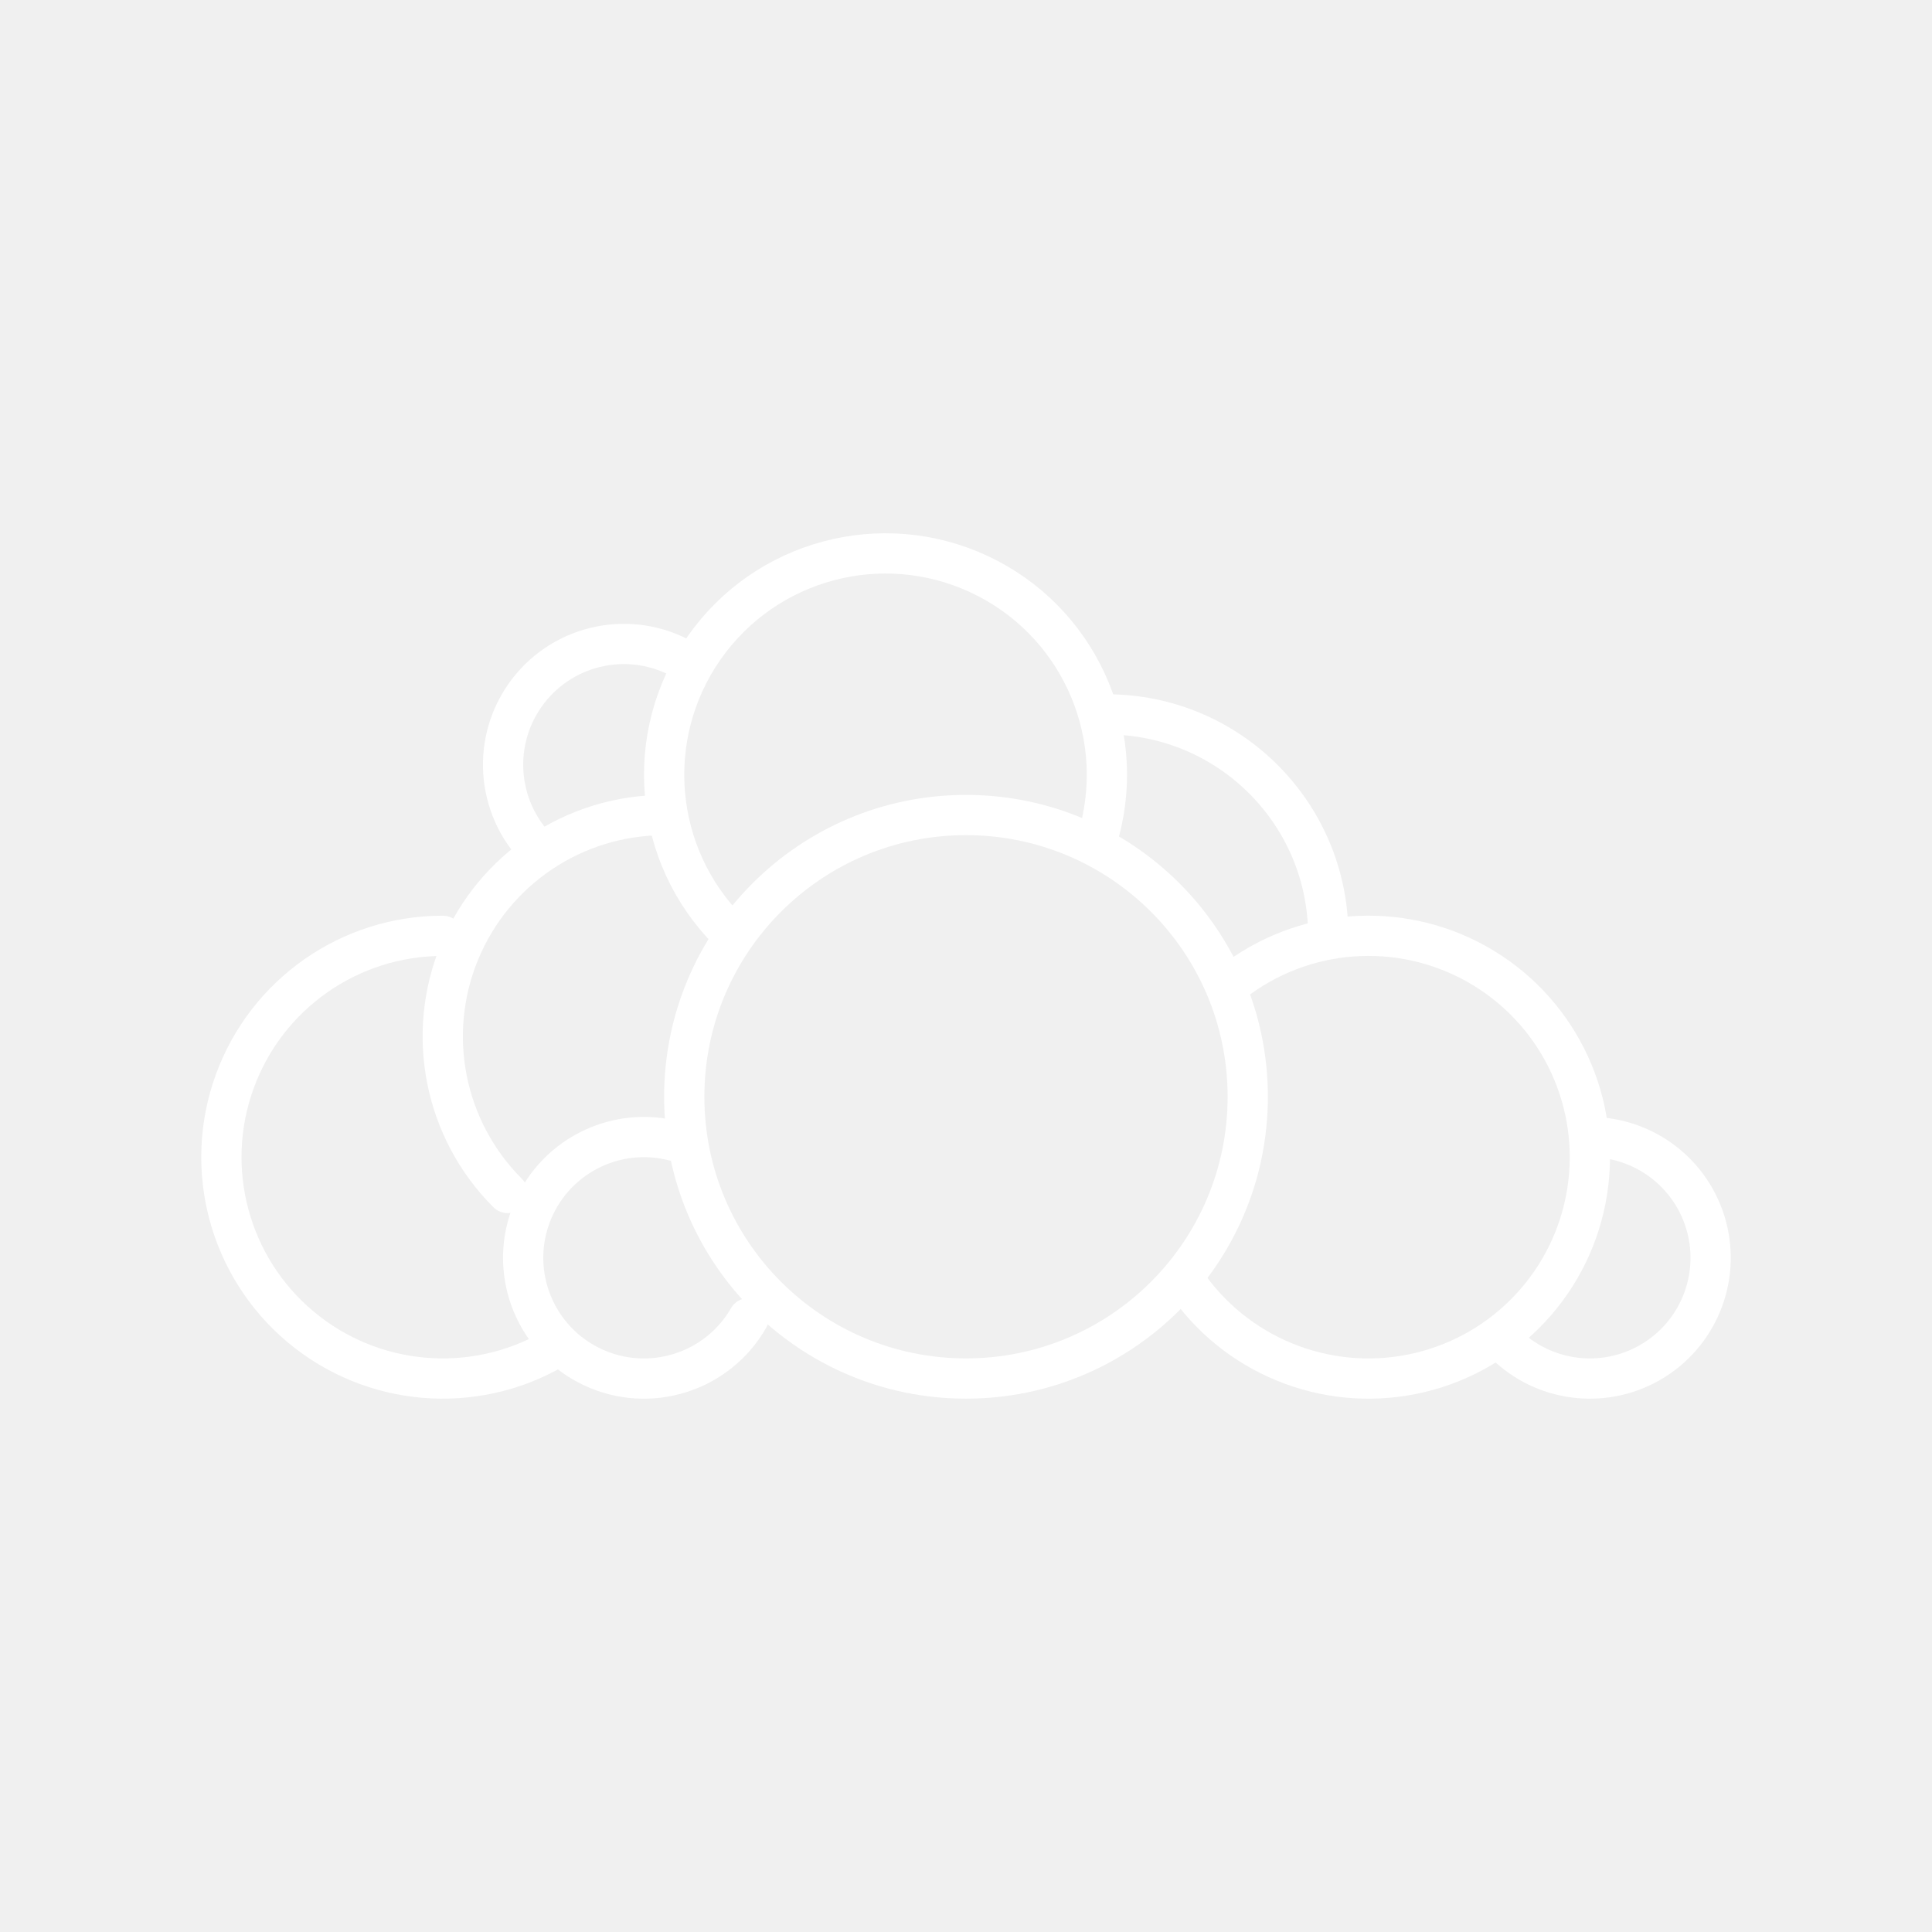
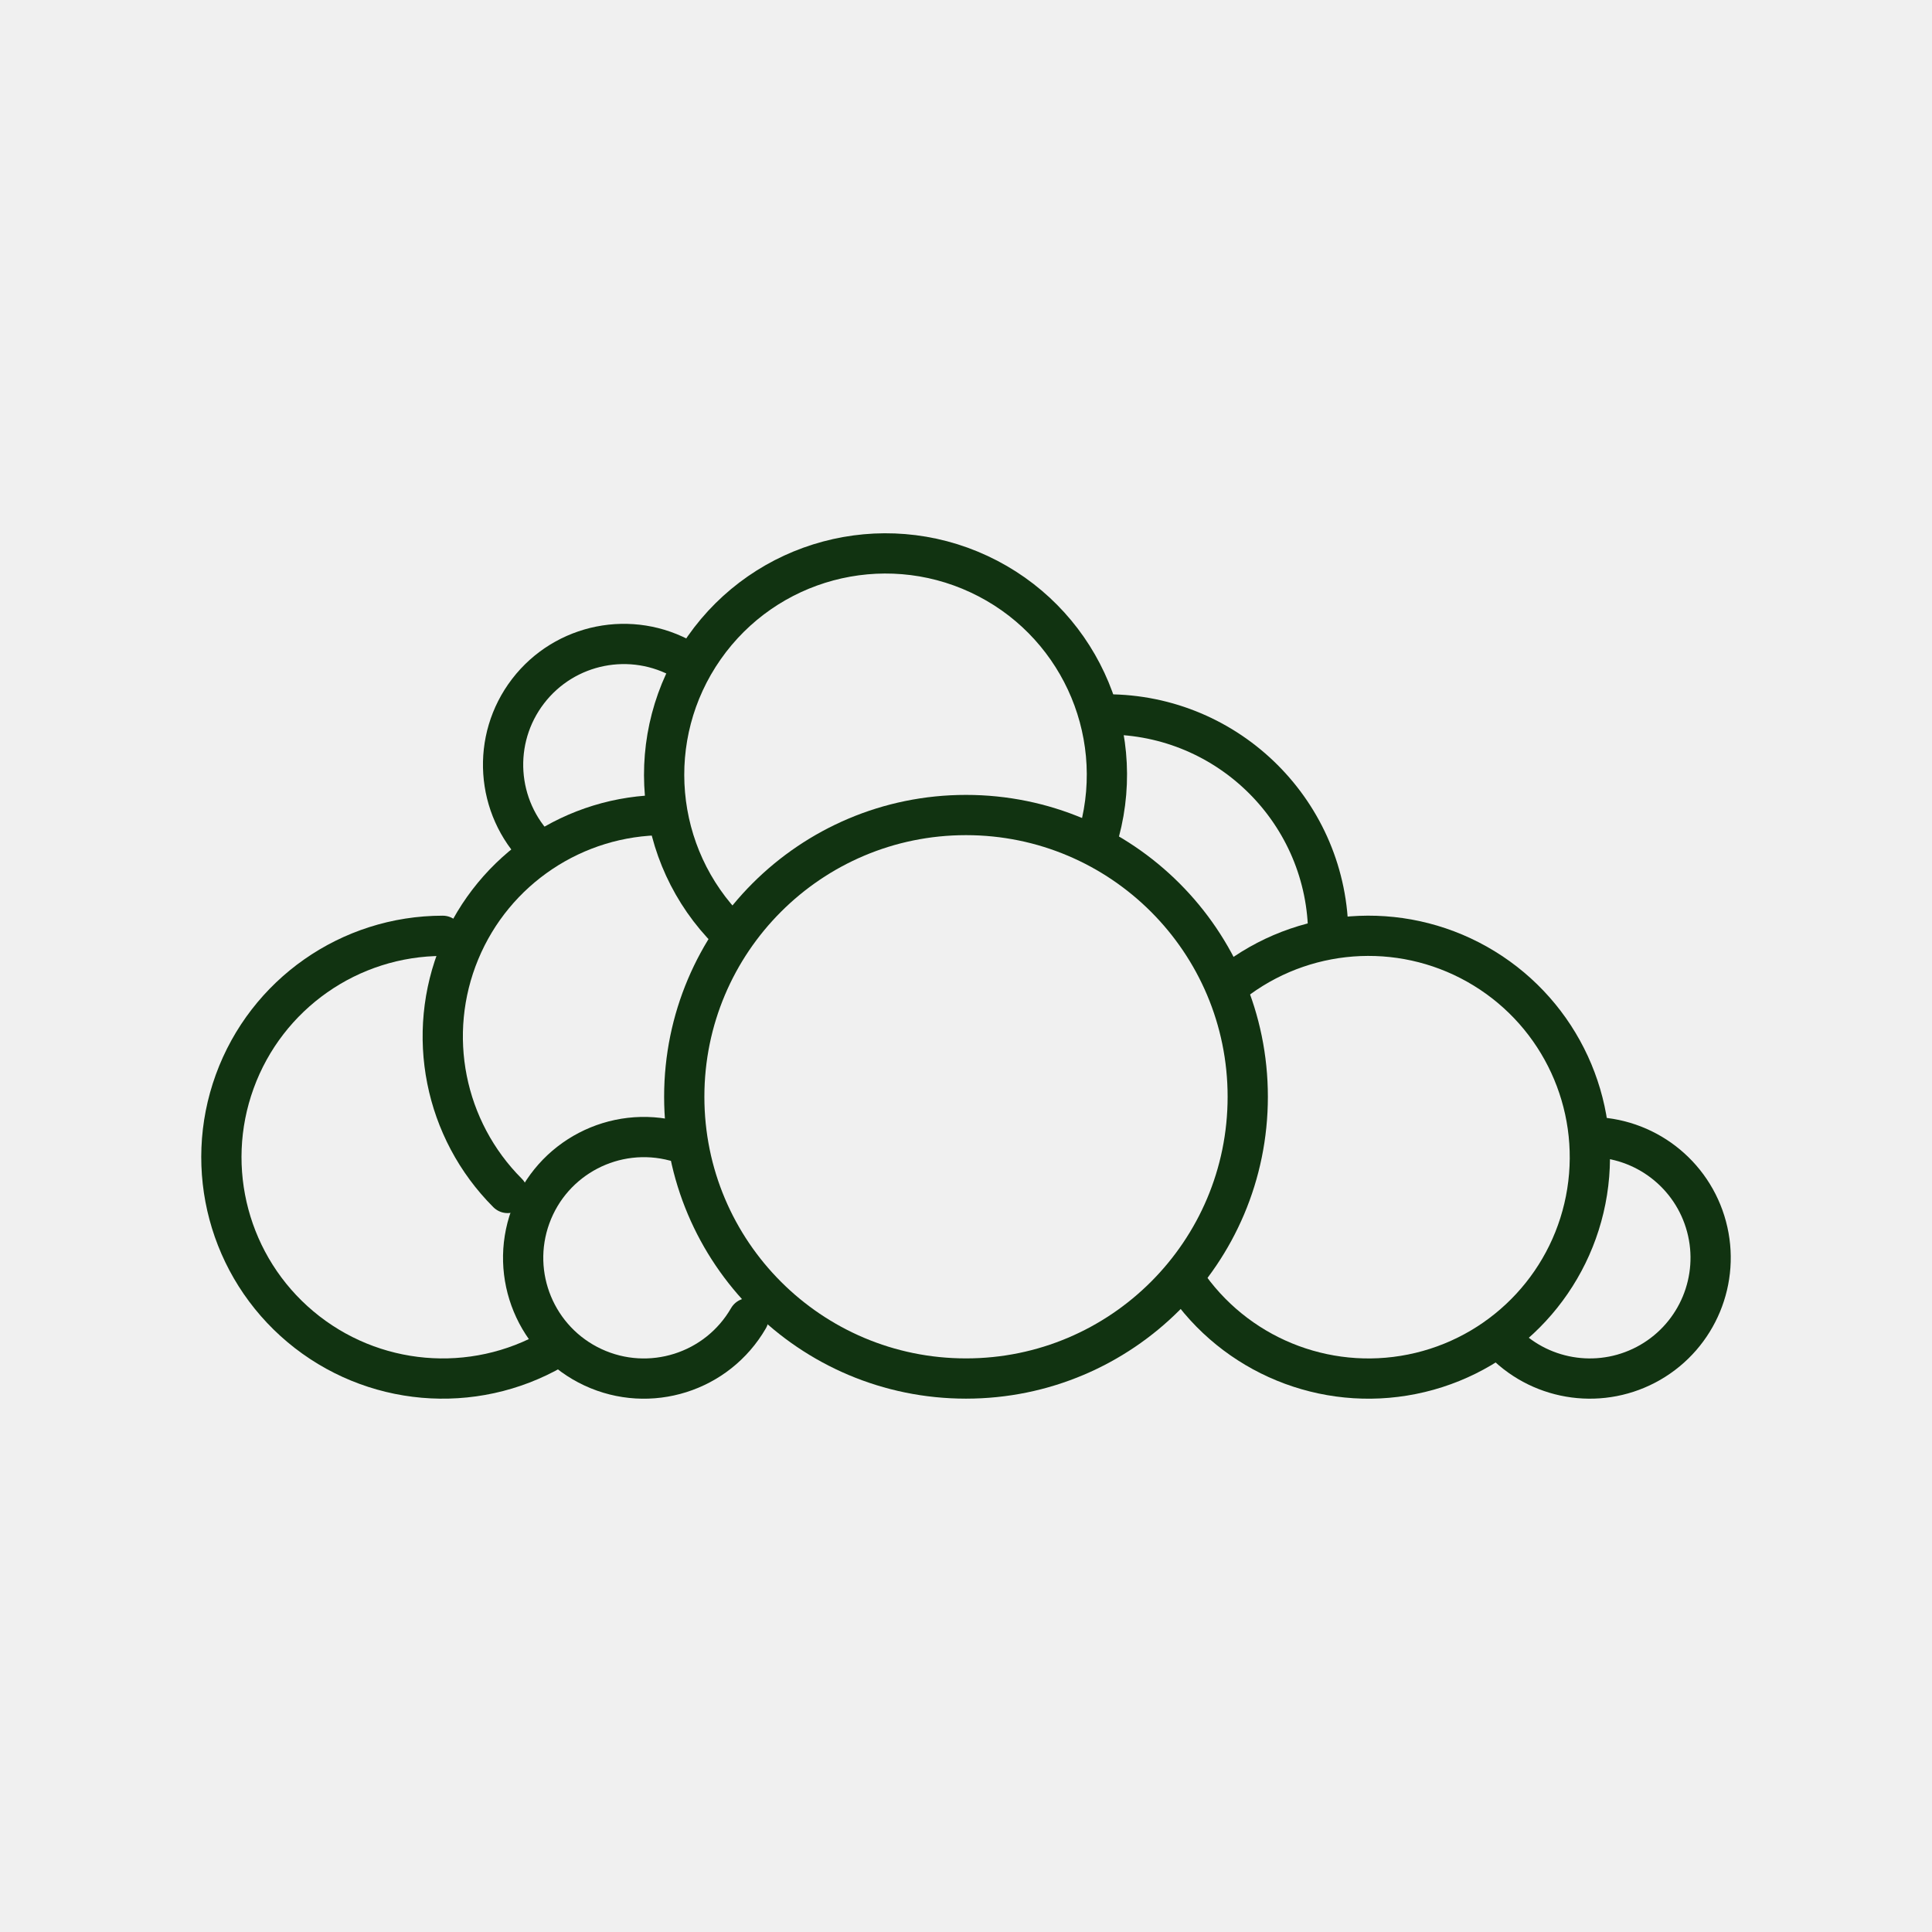
<svg xmlns="http://www.w3.org/2000/svg" version="1.1" viewBox="0 0 48 48" xml:space="preserve">
-   <g fill="none" stroke="#fff" stroke-linecap="round" stroke-linejoin="round">
+   <g fill="none" stroke="#131" stroke-linecap="round" stroke-linejoin="round">
    <circle cx="24" cy="27.249" r="7" style="paint-order:stroke fill markers" />
    <path d="m30.767 24.3a5.5 5.5 0 0 1 6.107-0.24 5.5 5.5 0 0 1 2.558 5.55 5.5 5.5 0 0 1-4.148 4.488 5.5 5.5 0 0 1-5.734-2.115" style="paint-order:stroke fill markers" />
    <path d="m27.5 17.749a5.5 5.5 0 0 1 5.5 5.5" style="paint-order:stroke fill markers" />
    <path d="m18.111 23.139a5.5 5.5 0 0 1-0.616-7.044 5.5 5.5 0 0 1 6.83-1.83 5.5 5.5 0 0 1 2.988 6.408" style="paint-order:stroke fill markers" />
    <path d="m13.75 33.513a5.5 5.5 0 0 1-6.285-0.55 5.5 5.5 0 0 1-1.633-6.094 5.5 5.5 0 0 1 5.168-3.619" style="paint-order:stroke fill markers" />
    <path d="m12.611 29.639a5.5 5.5 0 0 1-1.192-5.994 5.5 5.5 0 0 1 5.081-3.395" style="paint-order:stroke fill markers" />
    <path d="m18.596 32.75a3 3 0 0 1-3.866 1.219 3 3 0 0 1-1.551-3.745 3 3 0 0 1 3.595-1.872" style="paint-order:stroke fill markers" />
    <path d="m13.378 21.121a3 3 0 0 1-0.259-3.948 3 3 0 0 1 3.88-0.772" style="paint-order:stroke fill markers" />
    <path d="m39.5 28.25a3 3 0 0 1 2.898 2.224 3 3 0 0 1-1.398 3.374 3 3 0 0 1-3.621-0.477" style="paint-order:stroke fill markers" />
  </g>
</svg>
